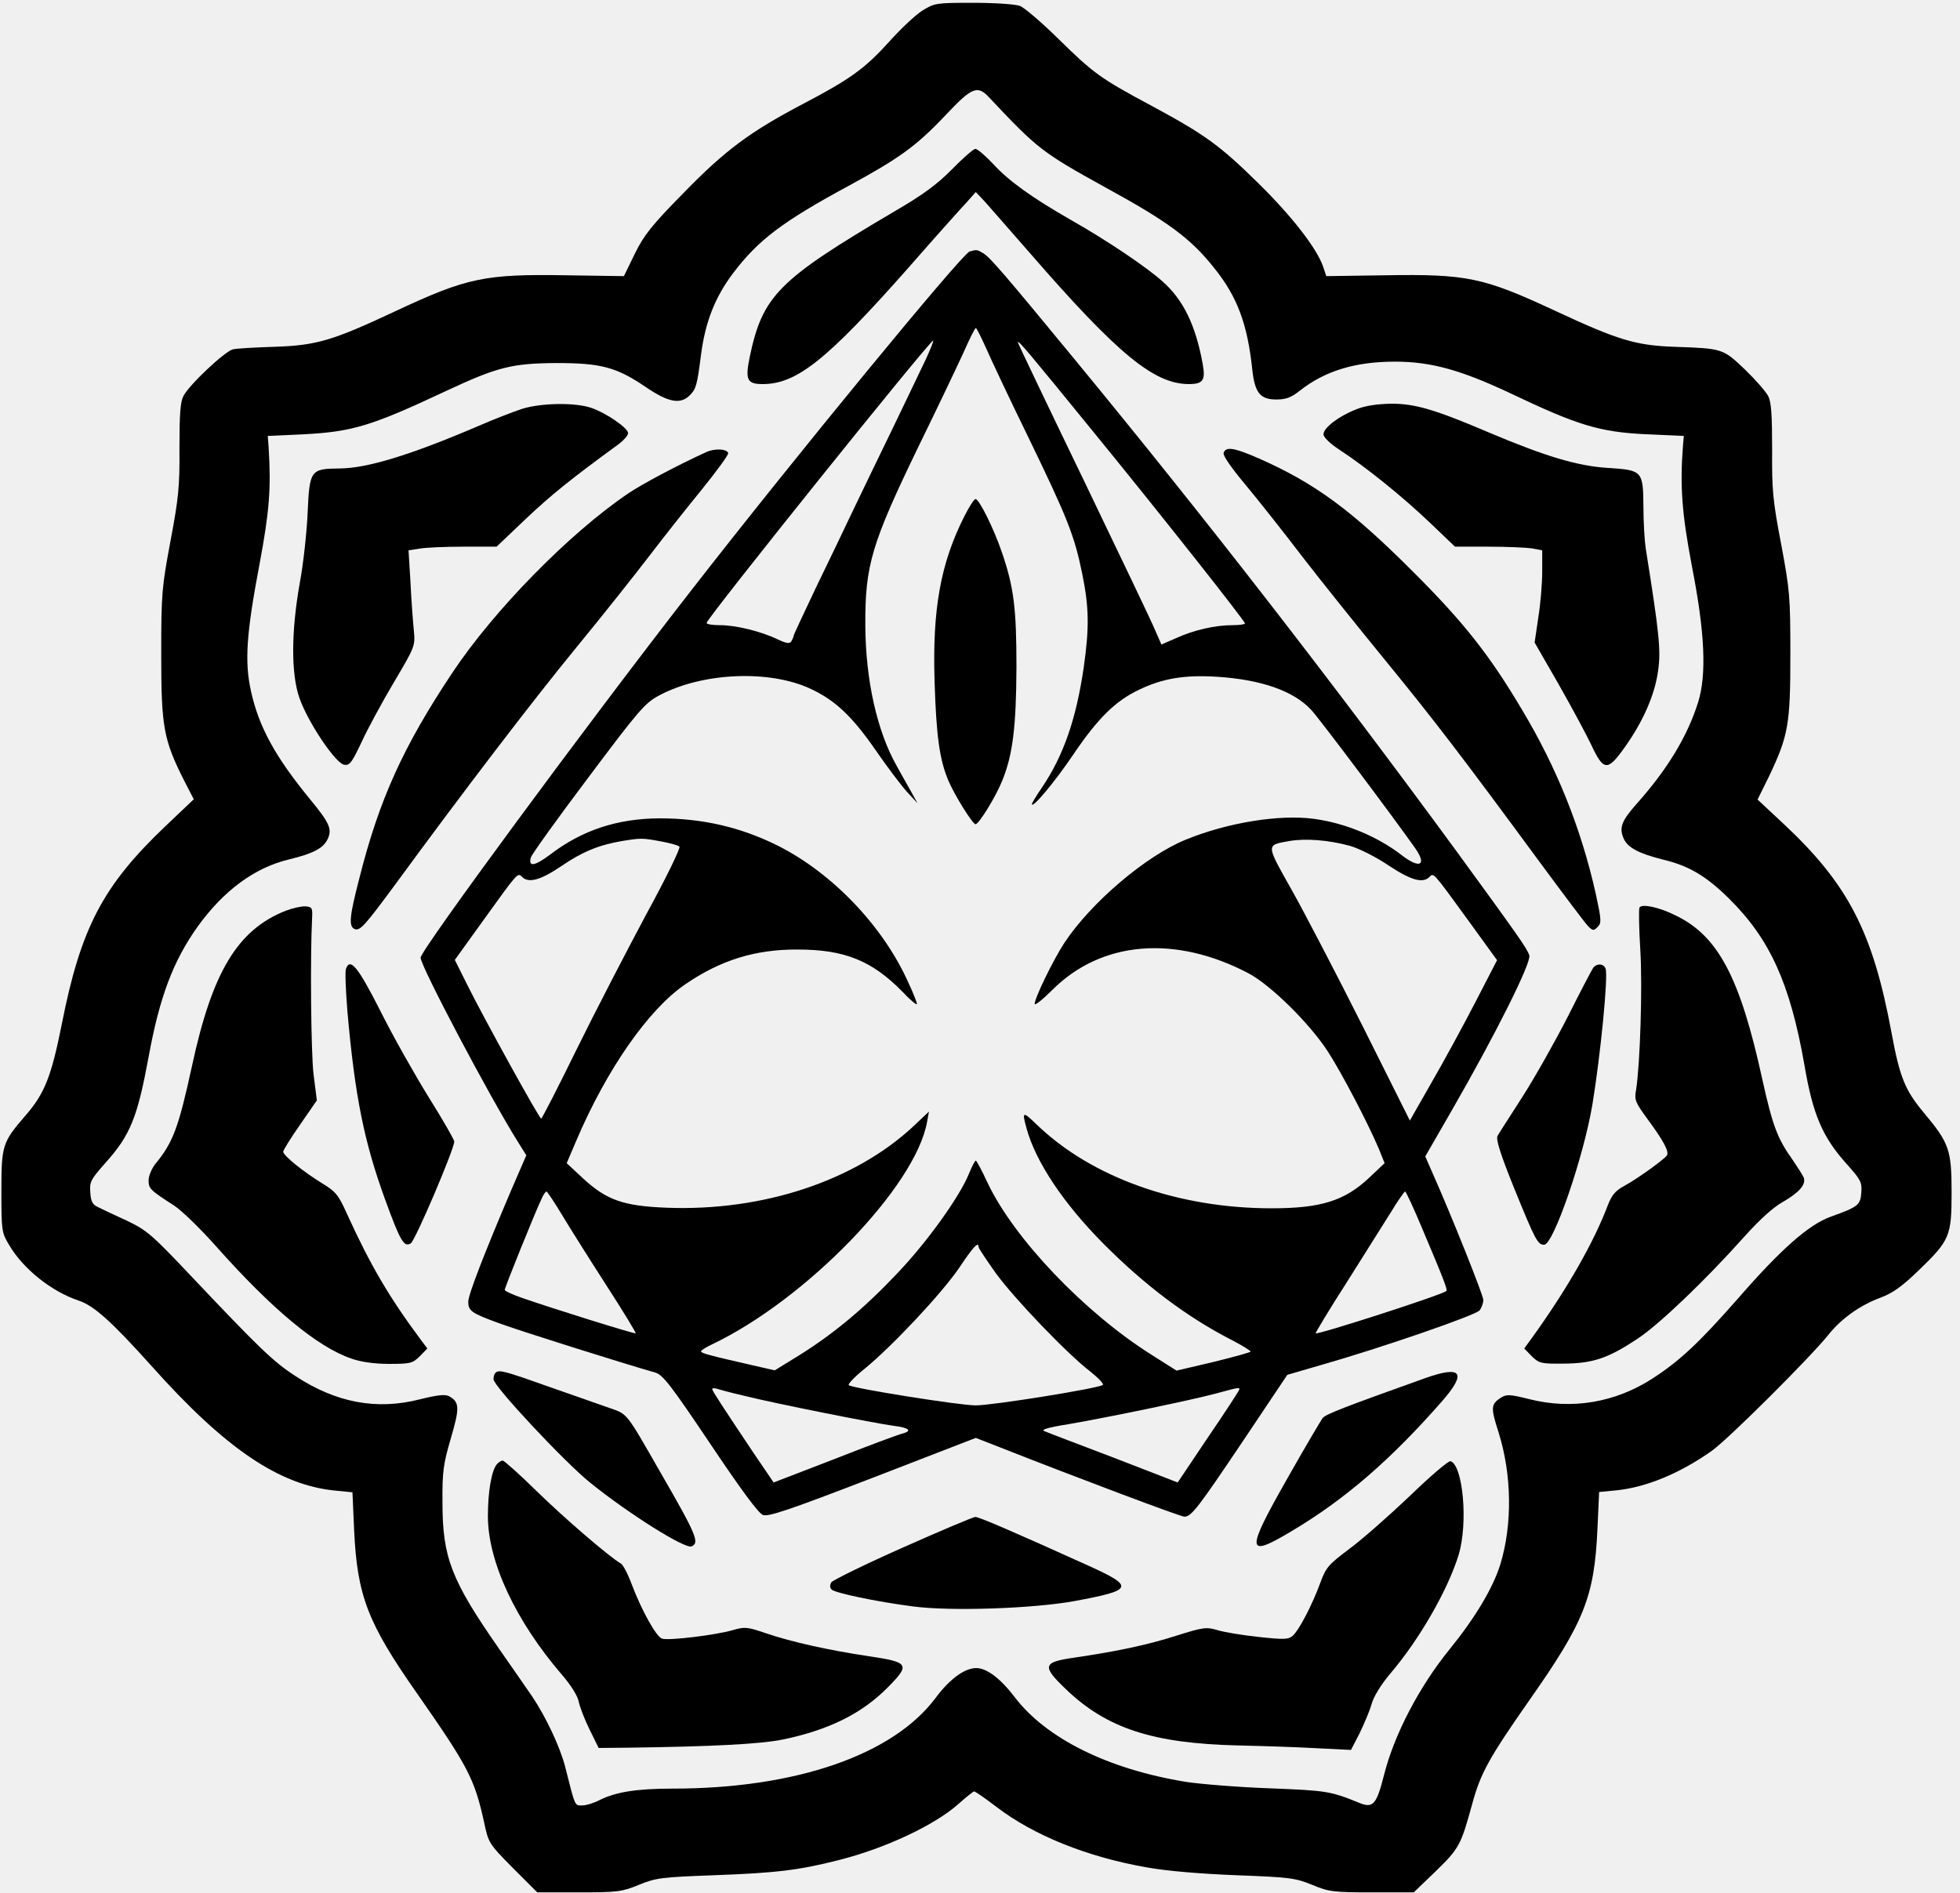
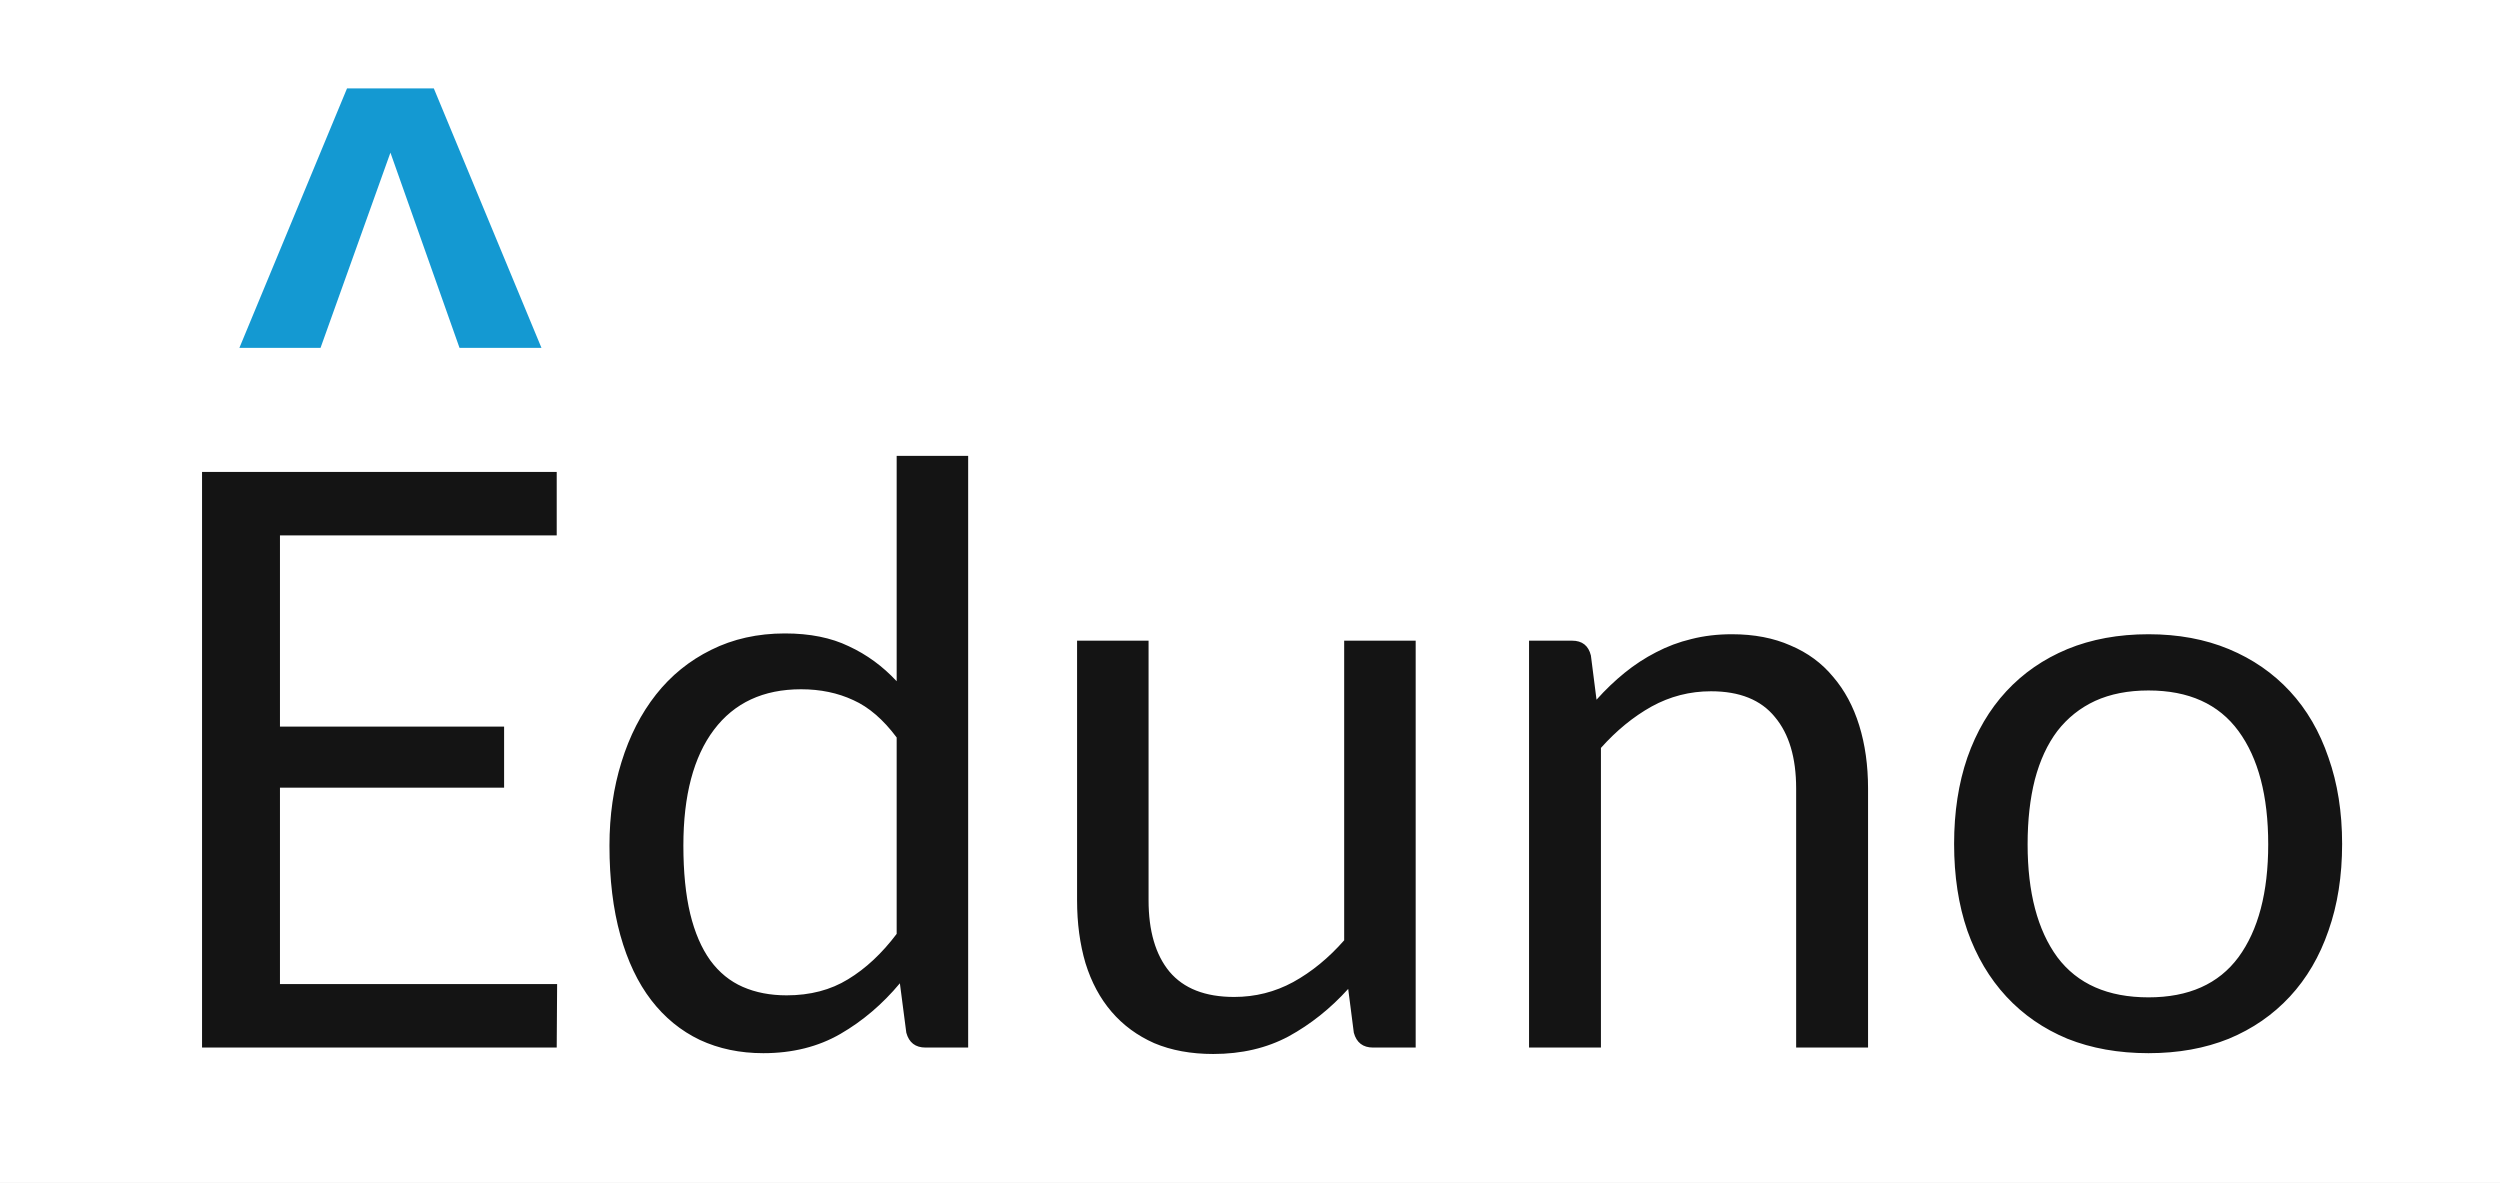
- <svg xmlns="http://www.w3.org/2000/svg" version="1.0" width="699pt" height="675pt" viewBox="0 0 699 675" preserveAspectRatio="xMidYMid meet">
-   <g transform="translate(0,675) scale(0.1,-0.1)" fill="#000000" stroke="none">
-     <path d="M3289 6712 c-25 -16 -78 -66 -119 -112 -86 -95 -139 -133 -305 -220 -190 -100 -278 -165 -427 -318 -114 -116 -141 -150 -174 -217 l-39 -80 -202 3 c-295 5 -357 -8 -615 -129 -222 -104 -279 -121 -428 -126 -69 -2 -136 -6 -149 -9 -28 -6 -157 -127 -177 -167 -11 -21 -14 -66 -14 -185 1 -138 -3 -178 -32 -332 -31 -166 -33 -187 -33 -405 0 -257 8 -303 81 -448 l35 -68 -100 -95 c-224 -213 -303 -363 -371 -709 -37 -185 -61 -246 -129 -324 -83 -96 -86 -106 -86 -271 0 -139 1 -147 27 -190 50 -86 152 -167 248 -199 55 -18 118 -75 260 -233 262 -294 456 -426 656 -445 l61 -6 6 -136 c11 -233 48 -330 224 -581 183 -262 205 -305 239 -458 16 -76 17 -78 103 -165 l87 -87 149 0 c138 0 153 2 214 27 61 25 81 27 266 34 222 8 305 18 446 54 167 42 343 125 428 201 27 24 52 44 55 44 4 0 39 -24 78 -54 134 -103 326 -180 538 -217 71 -13 193 -23 320 -28 190 -7 210 -10 269 -34 60 -25 75 -27 214 -27 l149 0 79 76 c83 81 89 92 129 238 30 111 60 165 204 371 196 279 232 369 243 611 l6 132 62 6 c107 11 227 61 340 141 59 42 348 330 415 413 46 58 113 106 186 133 45 17 77 40 137 98 111 107 117 122 117 278 0 153 -9 176 -99 284 -67 80 -86 127 -115 284 -67 362 -155 532 -389 750 l-89 83 41 83 c69 145 76 185 76 434 0 207 -2 230 -33 395 -30 156 -33 193 -32 337 0 123 -3 169 -14 190 -8 16 -45 58 -83 95 -79 75 -79 75 -253 81 -137 5 -200 24 -423 128 -258 120 -314 132 -612 127 l-205 -3 -11 33 c-22 65 -110 179 -231 298 -138 136 -191 174 -380 276 -183 98 -208 116 -333 239 -60 59 -123 113 -138 118 -16 6 -90 11 -166 11 -134 0 -138 -1 -182 -28z m239 -310 c173 -184 189 -196 415 -321 225 -123 304 -182 388 -288 82 -102 118 -200 135 -361 9 -83 28 -107 86 -107 34 0 53 7 83 31 90 71 198 104 340 104 129 0 236 -30 414 -114 239 -114 317 -137 481 -145 l135 -6 -3 -35 c-11 -144 -4 -241 32 -430 46 -235 53 -386 22 -485 -37 -119 -109 -239 -219 -362 -54 -61 -63 -85 -47 -123 14 -33 53 -54 140 -76 93 -22 155 -59 236 -139 146 -144 218 -303 269 -593 30 -177 64 -257 150 -353 51 -57 56 -66 53 -103 -3 -45 -12 -51 -109 -86 -78 -28 -177 -115 -331 -292 -138 -157 -208 -223 -306 -286 -132 -85 -286 -111 -437 -73 -72 18 -82 18 -103 5 -35 -23 -36 -35 -8 -122 48 -152 50 -329 7 -471 -26 -85 -91 -193 -182 -305 -108 -133 -197 -304 -233 -447 -27 -106 -39 -120 -88 -100 -103 42 -116 44 -318 52 -113 4 -248 15 -300 23 -278 45 -499 155 -611 302 -50 66 -100 104 -137 104 -42 0 -95 -39 -145 -106 -152 -204 -499 -324 -939 -324 -127 0 -202 -12 -260 -41 -21 -11 -48 -19 -62 -19 -27 0 -24 -6 -61 140 -18 69 -68 176 -118 250 -17 25 -70 101 -118 170 -170 244 -201 325 -201 520 -1 110 3 138 30 230 32 109 31 129 -7 150 -14 7 -42 4 -102 -11 -155 -40 -300 -13 -446 83 -80 52 -129 100 -376 361 -136 144 -154 159 -225 193 -42 19 -88 41 -102 48 -20 9 -26 20 -28 53 -3 38 2 46 54 105 89 99 114 162 154 378 39 214 88 343 175 465 93 129 204 211 328 240 86 21 121 40 136 73 16 35 6 57 -64 142 -123 150 -182 257 -210 385 -23 104 -17 203 31 455 35 188 41 267 32 415 l-3 40 130 6 c172 9 241 30 505 154 184 86 235 99 395 100 159 0 214 -15 317 -85 81 -55 124 -64 158 -30 22 22 26 34 40 144 15 117 50 206 114 291 90 119 177 185 416 314 178 97 238 140 342 250 95 101 114 108 156 63z" />
-     <path d="M3395 6146 c-52 -53 -105 -92 -205 -150 -414 -244 -470 -300 -516 -518 -17 -83 -10 -98 46 -98 121 0 228 85 518 413 97 111 192 217 210 236 l32 36 33 -35 c17 -20 91 -103 162 -185 312 -359 441 -465 565 -465 51 0 60 14 49 73 -25 137 -69 228 -143 293 -55 50 -199 147 -326 219 -140 80 -223 140 -277 199 -29 31 -57 55 -65 55 -7 -1 -45 -34 -83 -73z" />
-     <path d="M3458 5853 c-26 -7 -623 -733 -996 -1213 -368 -473 -962 -1279 -962 -1306 0 -30 246 -496 347 -657 l30 -48 -55 -127 c-94 -221 -152 -370 -152 -395 0 -33 11 -41 110 -77 70 -26 438 -142 557 -176 27 -8 55 -44 196 -254 112 -167 172 -248 188 -254 20 -7 96 19 392 133 l367 142 87 -34 c274 -108 643 -247 657 -247 25 0 49 32 213 276 l154 230 117 34 c221 63 556 179 569 196 7 10 13 26 13 37 0 17 -116 307 -183 457 l-24 55 95 165 c155 269 284 527 276 552 -7 24 -42 73 -257 368 -441 602 -890 1182 -1366 1760 -251 305 -301 363 -325 377 -22 13 -22 13 -48 6z m57 -341 c16 -37 84 -182 152 -321 140 -289 165 -351 193 -490 24 -118 25 -190 5 -331 -27 -185 -72 -315 -149 -429 -20 -29 -36 -56 -36 -59 0 -19 82 79 148 177 88 130 151 192 237 232 84 40 162 52 275 45 157 -10 273 -50 336 -118 27 -28 300 -392 372 -495 41 -59 16 -73 -47 -25 -87 68 -203 116 -314 131 -123 17 -309 -13 -458 -74 -141 -57 -338 -224 -433 -368 -40 -61 -106 -197 -106 -218 0 -7 28 15 63 50 175 175 438 197 700 59 79 -42 217 -178 282 -278 50 -77 144 -257 182 -347 l21 -52 -54 -51 c-88 -83 -172 -110 -349 -110 -334 0 -642 110 -837 298 -51 49 -54 49 -37 -13 33 -120 132 -268 274 -411 147 -148 298 -262 458 -344 37 -19 67 -38 67 -41 0 -3 -59 -19 -132 -37 l-132 -31 -90 57 c-238 150 -490 414 -584 613 -20 43 -39 79 -42 79 -3 0 -14 -21 -25 -48 -33 -81 -149 -243 -255 -354 -116 -123 -227 -216 -351 -293 l-86 -53 -79 18 c-153 35 -184 43 -184 50 0 3 17 14 38 24 335 159 726 562 768 793 l7 38 -54 -51 c-209 -196 -538 -305 -880 -292 -156 6 -215 27 -299 104 l-59 55 35 82 c108 253 257 467 388 556 125 86 250 125 401 124 166 0 264 -39 373 -150 28 -30 52 -50 52 -44 0 5 -13 39 -30 75 -90 202 -271 391 -465 489 -134 67 -271 98 -423 98 -151 -1 -276 -42 -391 -130 -55 -41 -77 -44 -68 -10 3 11 94 138 204 284 182 243 203 267 253 294 155 83 396 93 543 23 87 -41 147 -98 232 -221 40 -58 90 -124 110 -146 l37 -40 -22 40 c-13 22 -35 63 -51 91 -71 125 -112 307 -113 504 -1 214 22 291 191 640 66 135 137 284 159 332 21 48 41 88 44 88 3 0 18 -31 35 -68z m-213 -43 c-17 -35 -69 -145 -117 -244 -48 -99 -112 -231 -142 -294 -30 -63 -90 -189 -134 -279 -43 -91 -79 -167 -79 -171 0 -3 -4 -12 -8 -19 -6 -9 -18 -7 -50 8 -58 28 -148 50 -204 50 -26 0 -48 3 -48 8 0 16 800 1013 808 1007 2 -2 -10 -31 -26 -66z m597 -259 c240 -294 541 -675 541 -684 0 -3 -20 -6 -45 -6 -60 0 -137 -17 -200 -46 l-53 -23 -22 50 c-11 28 -127 269 -255 536 -129 267 -235 489 -235 492 1 9 36 -33 269 -319z m-1543 -1461 c32 -6 63 -14 67 -19 5 -4 -48 -113 -118 -241 -69 -129 -181 -345 -248 -481 -67 -137 -124 -248 -127 -248 -7 0 -206 361 -263 476 l-45 90 103 143 c123 171 121 169 137 153 23 -23 65 -12 139 38 76 52 135 76 217 90 68 11 72 11 138 -1z m2458 -16 c34 -10 92 -39 138 -70 80 -53 122 -65 146 -41 15 15 11 20 136 -152 l105 -145 -78 -151 c-43 -83 -113 -212 -156 -286 l-77 -135 -168 336 c-93 185 -207 404 -253 486 -93 165 -93 160 -9 175 58 10 138 4 216 -17z m-2810 -1316 c27 -45 98 -158 158 -251 60 -93 107 -170 105 -172 -3 -3 -292 87 -404 126 -35 12 -63 25 -63 29 0 8 106 271 131 324 6 15 15 27 18 27 3 -1 28 -38 55 -83z m3068 -49 c77 -182 91 -218 86 -223 -12 -13 -459 -157 -466 -151 -1 2 48 84 111 182 62 99 133 211 158 251 24 40 47 72 50 73 3 0 31 -60 61 -132z m-1582 -66 c0 -5 28 -46 61 -93 68 -93 255 -288 337 -351 29 -23 49 -44 45 -48 -13 -12 -393 -73 -453 -73 -59 0 -440 61 -453 72 -4 4 22 31 57 59 99 81 276 270 337 360 50 75 69 95 69 74z m-835 -531 c103 -26 464 -98 533 -107 55 -7 67 -18 29 -28 -13 -3 -121 -43 -240 -90 l-218 -84 -72 106 c-109 163 -147 221 -147 227 0 4 8 4 18 1 9 -3 53 -15 97 -25z m1765 23 c0 -3 -49 -79 -110 -168 l-110 -164 -227 88 c-126 48 -237 90 -248 95 -14 5 10 13 86 25 144 25 439 86 524 109 82 22 85 23 85 15z" />
-     <path d="M3439 4908 c-85 -168 -114 -332 -106 -588 6 -197 18 -280 49 -354 23 -54 87 -156 97 -156 12 0 73 99 96 157 37 92 49 190 50 403 0 210 -9 285 -52 410 -28 83 -81 190 -94 190 -5 0 -23 -28 -40 -62z" />
-     <path d="M1860 5291 c-30 -10 -100 -37 -155 -61 -241 -103 -394 -150 -493 -151 -105 -1 -108 -5 -115 -160 -3 -68 -15 -180 -28 -249 -31 -175 -31 -325 -1 -410 30 -86 129 -234 160 -238 19 -3 27 8 61 80 21 46 73 142 115 213 76 128 77 131 72 185 -3 30 -9 107 -12 171 l-7 116 39 6 c21 4 92 7 157 7 l118 0 104 99 c89 84 155 138 333 268 17 13 32 30 32 38 0 18 -78 72 -131 90 -57 20 -181 18 -249 -4z" />
-     <path d="M4837 5290 c-62 -24 -117 -66 -117 -89 0 -11 23 -33 58 -56 96 -63 222 -165 319 -257 l92 -88 118 0 c65 0 135 -3 156 -6 l37 -7 0 -76 c0 -42 -6 -116 -14 -164 l-13 -89 84 -146 c46 -81 99 -179 118 -219 44 -94 58 -95 119 -9 65 91 107 186 119 271 11 74 5 133 -44 440 -4 28 -8 93 -8 146 -1 130 -3 132 -128 140 -108 7 -221 41 -420 125 -197 84 -266 104 -351 104 -51 -1 -93 -7 -125 -20z" />
-     <path d="M2520 5138 c-105 -48 -231 -115 -281 -149 -209 -142 -477 -415 -626 -639 -175 -263 -261 -452 -332 -735 -35 -135 -38 -170 -16 -179 19 -7 36 12 143 157 240 328 488 653 647 847 97 118 215 267 263 330 48 63 131 168 185 234 53 66 96 124 94 130 -5 15 -47 17 -77 4z" />
-     <path d="M4364 5135 c-4 -9 26 -52 76 -112 45 -54 137 -170 204 -258 68 -88 201 -254 296 -370 175 -214 276 -346 551 -720 85 -115 162 -218 173 -229 16 -16 20 -17 34 -2 14 14 13 25 -7 118 -52 232 -138 448 -264 658 -115 194 -208 311 -382 485 -225 226 -355 321 -556 410 -87 38 -117 43 -125 20z" />
-     <path d="M1018 3501 c-171 -68 -261 -218 -333 -552 -48 -221 -68 -275 -132 -352 -12 -16 -23 -41 -23 -57 0 -30 5 -35 92 -91 26 -17 92 -81 148 -144 200 -225 362 -360 483 -401 33 -12 82 -19 134 -19 77 0 84 2 110 27 l27 28 -24 32 c-113 152 -179 265 -263 449 -30 67 -40 79 -88 108 -68 42 -139 99 -139 113 0 5 27 49 60 96 l60 87 -12 95 c-9 80 -12 417 -5 555 2 36 0 40 -23 42 -14 1 -46 -6 -72 -16z" />
-     <path d="M5847 3513 c-3 -5 -2 -74 3 -153 8 -135 -1 -405 -15 -496 -7 -38 -3 -46 40 -105 57 -77 78 -116 70 -130 -9 -14 -103 -82 -152 -109 -32 -17 -45 -33 -59 -69 -48 -128 -142 -294 -264 -464 l-34 -47 27 -28 c26 -25 33 -27 115 -26 104 1 157 19 264 90 76 51 238 205 379 363 52 58 103 105 136 123 59 34 84 62 76 87 -4 9 -21 36 -38 61 -56 78 -73 123 -110 290 -79 362 -157 511 -308 584 -59 30 -121 43 -130 29z" />
-     <path d="M1234 3295 c-4 -9 -1 -78 5 -153 27 -305 60 -467 136 -675 53 -145 66 -167 90 -152 16 10 155 336 155 363 0 7 -41 78 -91 158 -49 79 -127 217 -172 307 -80 158 -108 192 -123 152z" />
-     <path d="M5682 3298 c-5 -7 -46 -85 -90 -173 -45 -88 -117 -216 -161 -285 -44 -69 -85 -132 -90 -141 -7 -12 8 -61 60 -190 75 -184 83 -199 106 -199 33 0 141 314 172 500 29 176 57 460 47 485 -7 18 -30 20 -44 3z" />
-     <path d="M1767 1853 c-4 -3 -7 -14 -7 -23 0 -24 253 -295 345 -369 139 -112 337 -236 361 -227 30 12 18 41 -109 261 -126 220 -118 210 -184 233 -32 11 -129 45 -217 76 -160 57 -177 61 -189 49z" />
-     <path d="M5085 1835 c-297 -106 -355 -129 -368 -143 -7 -10 -64 -106 -125 -214 -150 -264 -149 -287 12 -191 192 114 356 256 539 465 89 102 70 128 -58 83z" />
-     <path d="M1772 1527 c-19 -22 -32 -98 -32 -185 0 -162 98 -373 265 -567 31 -36 55 -74 59 -95 4 -19 21 -64 39 -100 l32 -65 105 1 c302 4 473 13 551 29 165 34 284 93 377 188 79 80 73 88 -68 109 -147 22 -276 51 -368 82 -67 23 -75 24 -120 11 -58 -17 -228 -38 -251 -30 -20 6 -72 99 -107 191 -14 38 -32 73 -40 77 -39 22 -202 162 -300 258 -61 60 -116 109 -121 109 -6 0 -15 -6 -21 -13z" />
-     <path d="M5027 1413 c-74 -70 -170 -155 -215 -188 -73 -55 -83 -65 -103 -120 -28 -77 -76 -170 -99 -190 -15 -13 -30 -14 -121 -4 -57 6 -123 17 -146 24 -40 12 -51 11 -146 -19 -103 -33 -211 -56 -367 -79 -112 -16 -115 -30 -28 -113 145 -139 310 -193 613 -200 88 -2 215 -6 282 -10 l121 -6 30 58 c16 33 36 79 43 104 7 27 34 71 67 110 105 123 206 300 244 424 34 112 16 319 -29 334 -7 2 -73 -54 -146 -125z" />
-     <path d="M3220 1230 c-135 -60 -249 -116 -255 -124 -6 -10 -6 -19 1 -26 12 -12 158 -43 289 -60 133 -18 430 -8 577 19 211 39 216 51 48 127 -263 119 -390 174 -402 173 -7 0 -123 -49 -258 -109z" />
+ <svg xmlns="http://www.w3.org/2000/svg" width="389" height="184" viewBox="0 0 389 184" fill="none">
+   <g clip-path="url(#clip0_2_2)">
+     <rect width="389" height="184" fill="white" />
+     <path d="M86.688 153.125L86.625 163H31.438V73.438H86.625V83.312H43.562V113.062H78.438V122.562H43.562V153.125H86.688ZM139.521 114.75C137.437 111.958 135.187 110.021 132.771 108.937C130.354 107.812 127.646 107.25 124.646 107.25C118.771 107.25 114.25 109.354 111.083 113.562C107.916 117.771 106.333 123.771 106.333 131.562C106.333 135.687 106.687 139.229 107.396 142.187C108.104 145.104 109.146 147.521 110.521 149.437C111.896 151.312 113.583 152.687 115.583 153.562C117.583 154.437 119.854 154.875 122.396 154.875C126.062 154.875 129.25 154.042 131.958 152.375C134.708 150.708 137.229 148.354 139.521 145.312V114.75ZM150.646 70.938V163H144.021C142.437 163 141.437 162.229 141.021 160.687L140.021 153C137.312 156.25 134.229 158.875 130.771 160.875C127.312 162.875 123.312 163.875 118.771 163.875C115.146 163.875 111.854 163.187 108.896 161.812C105.937 160.396 103.416 158.333 101.333 155.625C99.25 152.917 97.645 149.542 96.52 145.5C95.395 141.458 94.833 136.812 94.833 131.562C94.833 126.896 95.458 122.562 96.708 118.562C97.958 114.521 99.75 111.021 102.083 108.062C104.416 105.104 107.271 102.792 110.646 101.125C114.062 99.417 117.896 98.562 122.146 98.562C126.021 98.562 129.333 99.229 132.083 100.562C134.875 101.854 137.354 103.667 139.521 106V70.938H150.646ZM220.279 99.688V163H213.654C212.071 163 211.071 162.229 210.654 160.687L209.779 153.875C207.029 156.917 203.946 159.375 200.529 161.25C197.113 163.083 193.196 164 188.779 164C185.321 164 182.258 163.438 179.592 162.312C176.967 161.146 174.758 159.521 172.967 157.437C171.175 155.354 169.821 152.833 168.904 149.875C168.029 146.917 167.592 143.646 167.592 140.062V99.688H178.717V140.062C178.717 144.854 179.8 148.562 181.967 151.187C184.175 153.812 187.529 155.125 192.029 155.125C195.321 155.125 198.383 154.354 201.217 152.812C204.092 151.229 206.738 149.062 209.154 146.312V99.688H220.279ZM248.419 108.875C249.794 107.333 251.252 105.937 252.794 104.687C254.336 103.437 255.961 102.375 257.669 101.5C259.419 100.583 261.252 99.896 263.169 99.438C265.127 98.938 267.231 98.688 269.481 98.688C272.94 98.688 275.981 99.271 278.606 100.437C281.273 101.562 283.481 103.187 285.231 105.312C287.023 107.396 288.377 109.917 289.294 112.875C290.211 115.833 290.669 119.104 290.669 122.687V163H279.481V122.687C279.481 117.896 278.377 114.187 276.169 111.562C274.002 108.896 270.69 107.562 266.231 107.562C262.94 107.562 259.856 108.354 256.981 109.937C254.148 111.521 251.523 113.667 249.106 116.375V163H237.919V99.688H244.606C246.19 99.688 247.169 100.458 247.544 102L248.419 108.875ZM334.309 98.688C338.934 98.688 343.1 99.458 346.809 101C350.517 102.542 353.684 104.729 356.309 107.562C358.934 110.396 360.934 113.833 362.309 117.875C363.725 121.875 364.434 126.354 364.434 131.312C364.434 136.312 363.725 140.812 362.309 144.812C360.934 148.812 358.934 152.229 356.309 155.062C353.684 157.896 350.517 160.083 346.809 161.625C343.1 163.125 338.934 163.875 334.309 163.875C329.642 163.875 325.434 163.125 321.684 161.625C317.975 160.083 314.809 157.896 312.184 155.062C309.559 152.229 307.538 148.812 306.121 144.812C304.746 140.812 304.059 136.312 304.059 131.312C304.059 126.354 304.746 121.875 306.121 117.875C307.538 113.833 309.559 110.396 312.184 107.562C314.809 104.729 317.975 102.542 321.684 101C325.434 99.458 329.642 98.688 334.309 98.688ZM334.309 155.188C340.559 155.188 345.225 153.104 348.309 148.937C351.392 144.729 352.934 138.875 352.934 131.375C352.934 123.833 351.392 117.958 348.309 113.75C345.225 109.542 340.559 107.437 334.309 107.437C331.142 107.437 328.371 107.979 325.996 109.062C323.663 110.146 321.704 111.708 320.121 113.75C318.579 115.792 317.413 118.312 316.621 121.312C315.871 124.271 315.496 127.625 315.496 131.375C315.496 138.875 317.038 144.729 320.121 148.937C323.246 153.104 327.975 155.188 334.309 155.188Z" fill="#141414" />
+     <path d="M37.25 54.125L54 13.75H67.5L84.25 54.125H71.5L60.75 23.75L49.875 54.125H37.25Z" fill="#1499D2" />
  </g>
+   <defs>
+     <clipPath id="clip0_2_2">
+       <rect width="389" height="184" fill="white" />
+     </clipPath>
+   </defs>
</svg>
